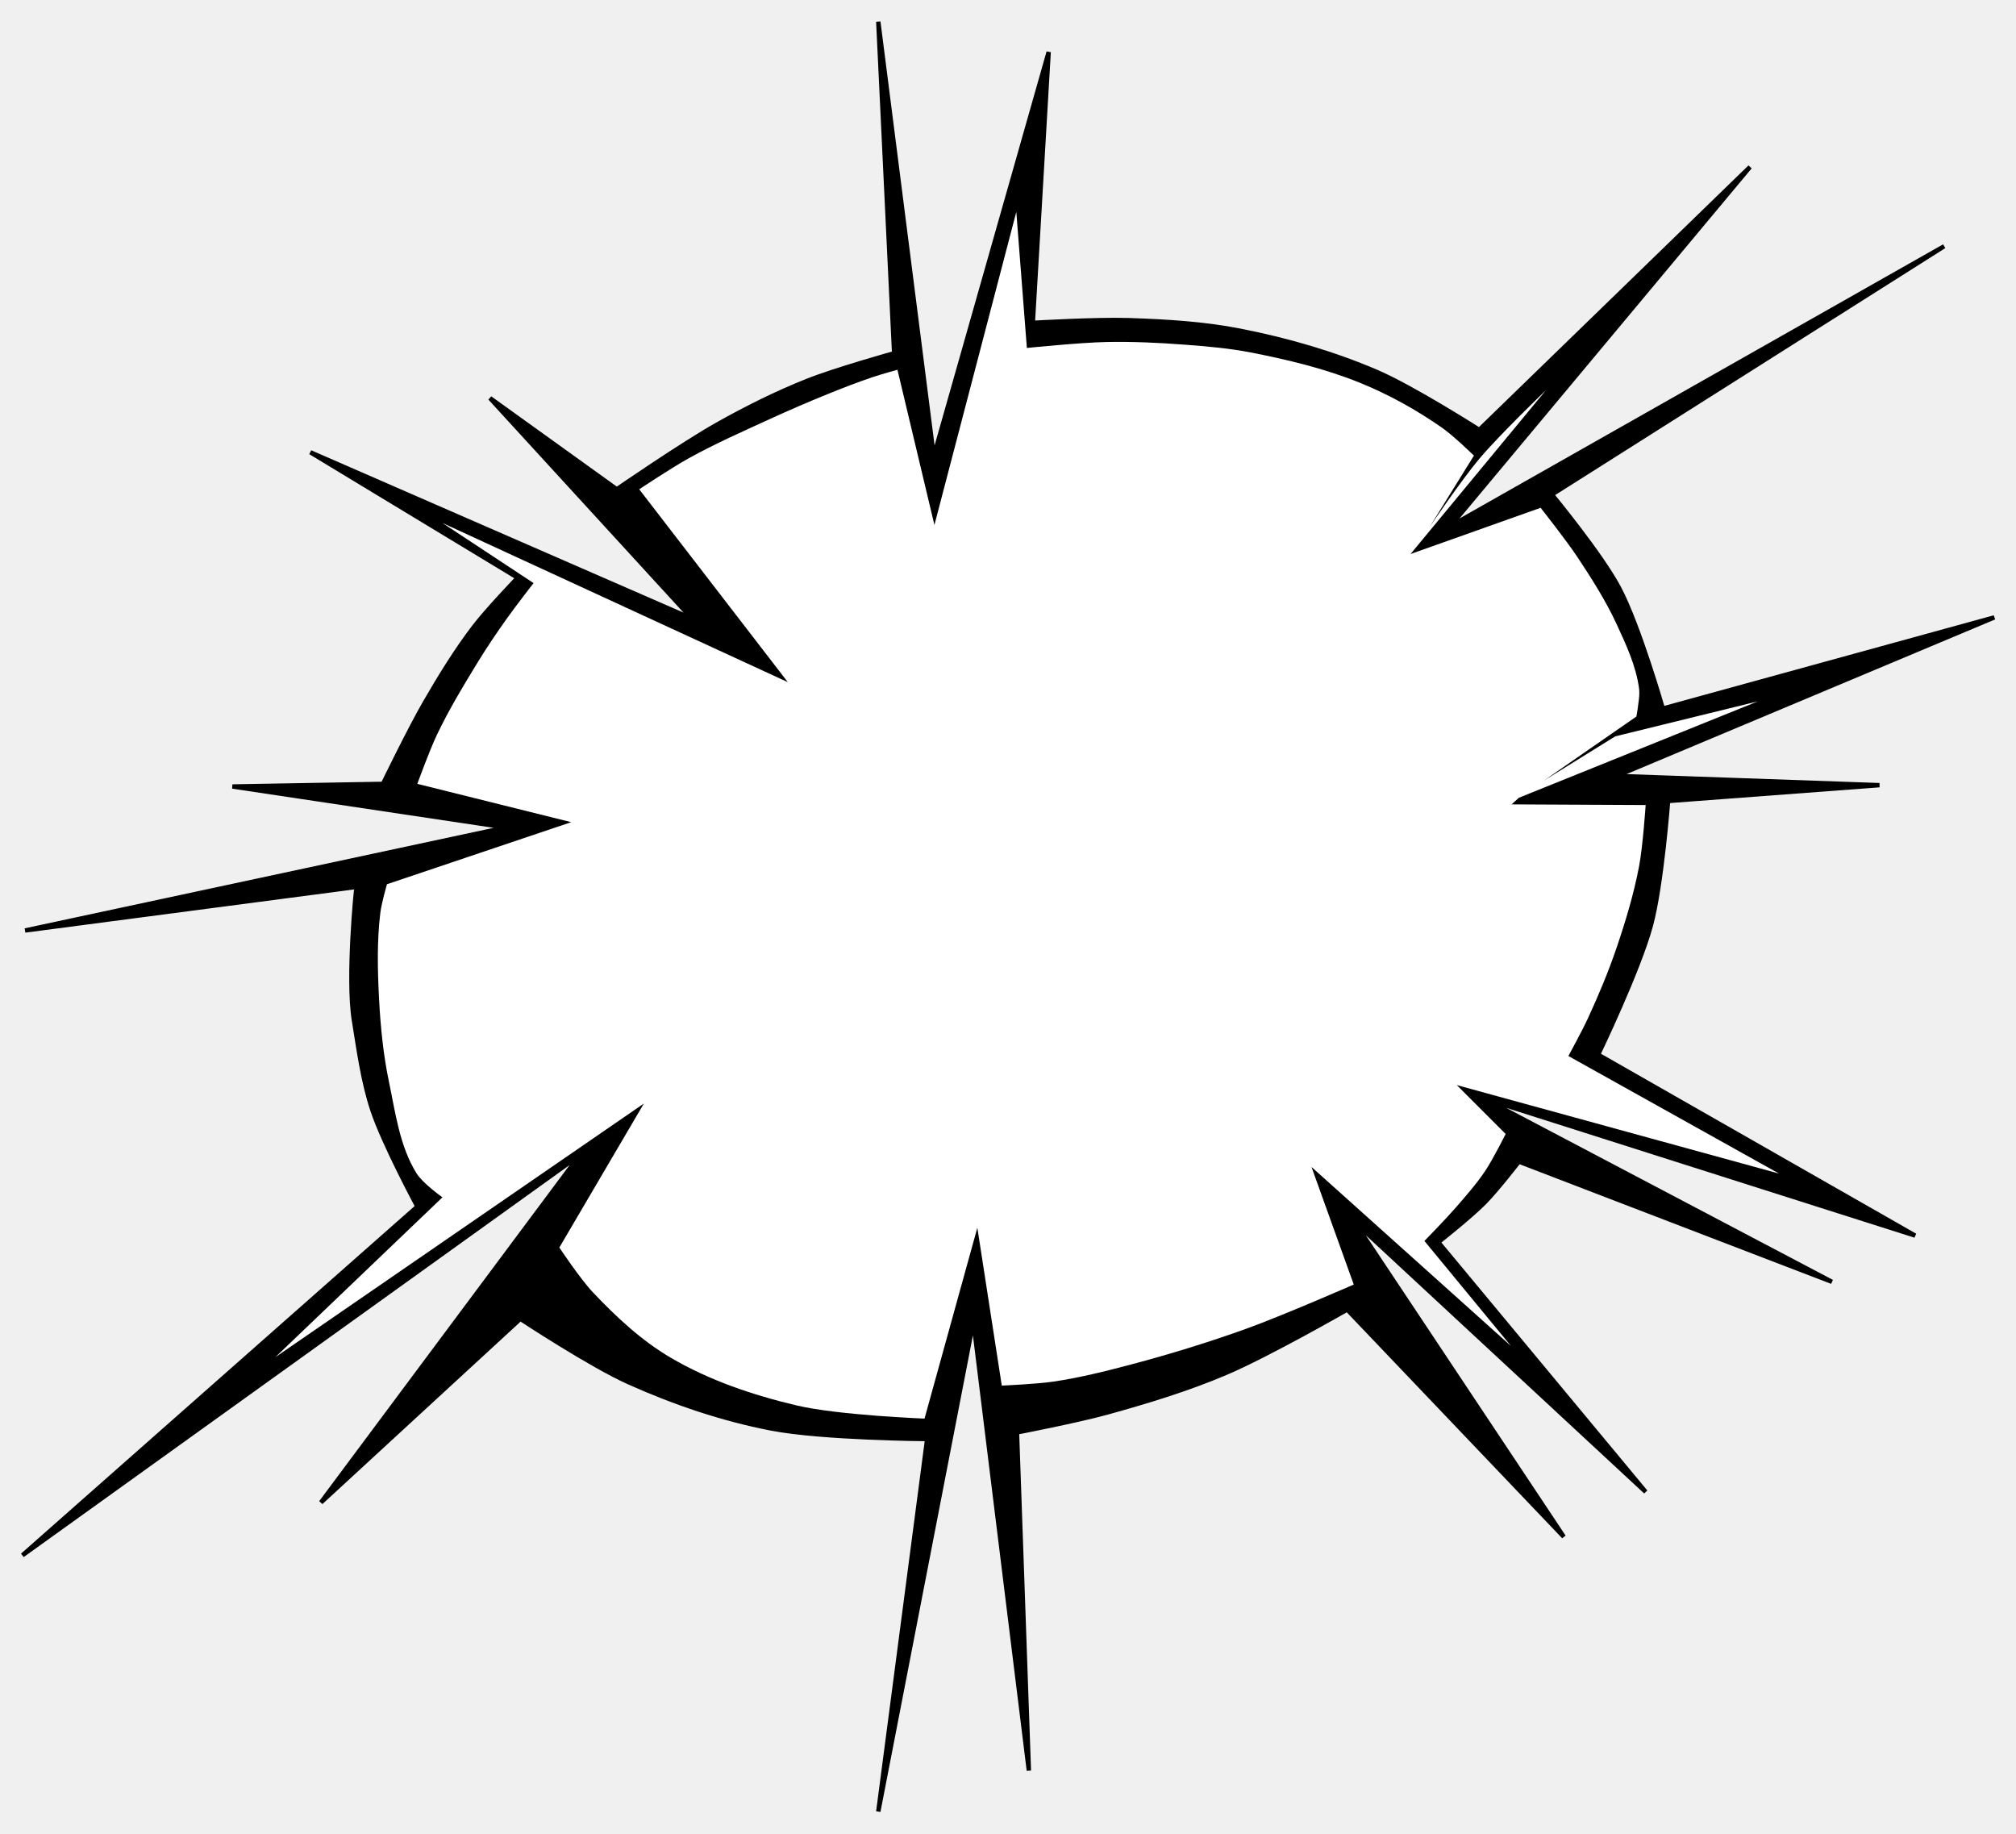
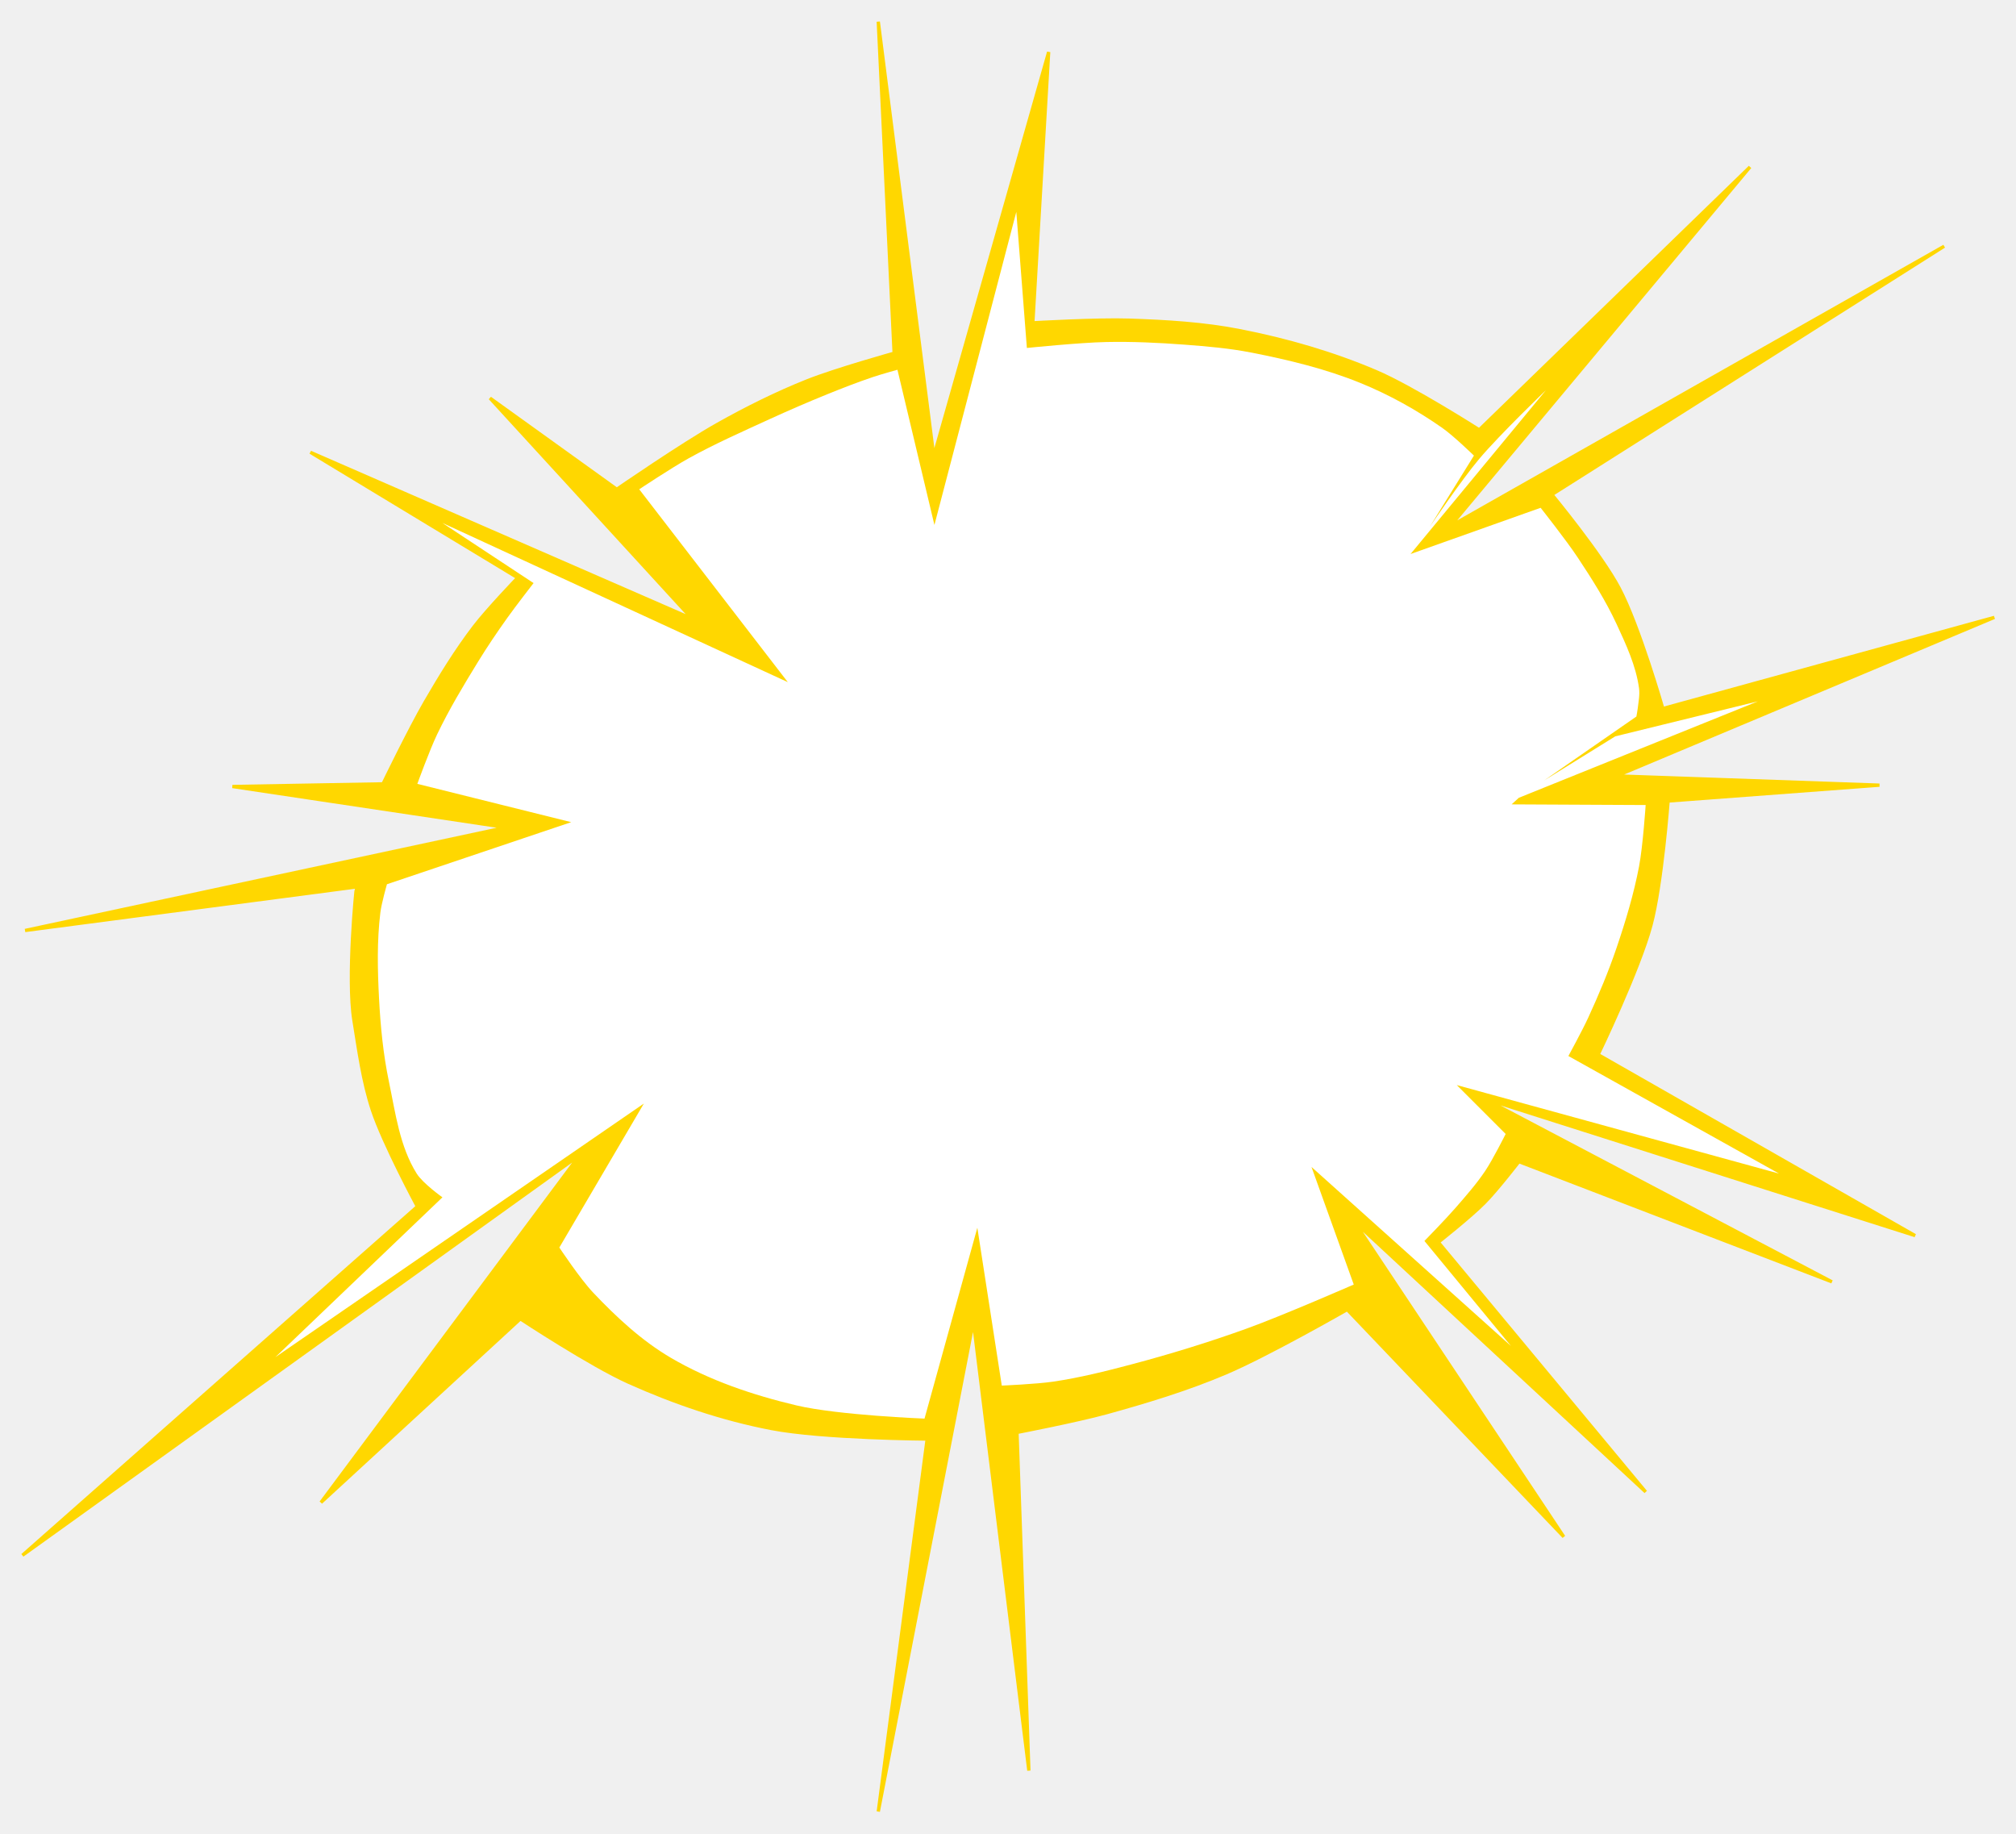
<svg xmlns="http://www.w3.org/2000/svg" width="463" height="421" version="1.1" viewBox="0 0 122.5 111.39">
  <g transform="translate(-43.251 -52.57)">
    <g transform="translate(1.27 -1.2998)">
-       <path d="m117.34 73.966c2.824 0.554 5.619 1.359 8.266 2.488 2.204 0.94 6.26 3.531 6.26 3.531l16.453-15.971-18.218 21.83 30.016-17.014-23.836 15.088s3.002 3.63 4.093 5.698c1.208 2.291 2.648 7.303 2.648 7.303l20.144-5.538-22.953 9.631 15.971 0.562-12.841 0.963s-0.385 5.092-1.043 7.544c-0.735 2.735-3.21 7.865-3.21 7.865l19.262 10.995-26.244-8.347 21.188 11.156-19.021-7.303s-1.325 1.718-2.087 2.488c-0.867 0.877-2.809 2.408-2.809 2.408l12.6 15.169-17.737-16.453 12.761 19.181-13.162-13.804s-4.828 2.768-7.384 3.852c-2.336 0.991-4.777 1.732-7.223 2.408-1.796 0.496-5.457 1.204-5.457 1.204l0.722 20.546-3.371-27.287-5.779 29.775 2.97-22.632s-6.364-0.043-9.47-0.642c-2.982-0.575-5.896-1.566-8.668-2.809-2.319-1.04-6.581-3.852-6.581-3.852l-12.119 11.156 15.73-21.108-33.868 24.318 23.997-21.188s-2.052-3.813-2.729-5.859c-0.583-1.763-0.826-3.624-1.124-5.457-0.411-2.528 0.128-8.074 0.161-8.106l-20.144 2.648 29.213-6.26-16.613-2.488 9.149-0.161s1.631-3.362 2.568-4.976c0.913-1.572 1.866-3.13 2.97-4.575 0.805-1.054 2.648-2.97 2.648-2.97l-12.6-7.624 23.194 10.112-12.279-13.403 7.705 5.538s3.991-2.747 6.099-3.933c1.762-0.991 3.58-1.899 5.457-2.648 1.721-0.687 5.297-1.685 5.297-1.685l-0.963-20.144 3.371 26.404 6.982-24.559-0.963 16.453s3.906-0.227 5.859-0.161c2.256 0.076 4.526 0.208 6.742 0.642z" stroke="#000" stroke-width=".265px" />
+       <path d="m117.34 73.966c2.824 0.554 5.619 1.359 8.266 2.488 2.204 0.94 6.26 3.531 6.26 3.531l16.453-15.971-18.218 21.83 30.016-17.014-23.836 15.088s3.002 3.63 4.093 5.698c1.208 2.291 2.648 7.303 2.648 7.303l20.144-5.538-22.953 9.631 15.971 0.562-12.841 0.963s-0.385 5.092-1.043 7.544c-0.735 2.735-3.21 7.865-3.21 7.865l19.262 10.995-26.244-8.347 21.188 11.156-19.021-7.303s-1.325 1.718-2.087 2.488c-0.867 0.877-2.809 2.408-2.809 2.408l12.6 15.169-17.737-16.453 12.761 19.181-13.162-13.804s-4.828 2.768-7.384 3.852c-2.336 0.991-4.777 1.732-7.223 2.408-1.796 0.496-5.457 1.204-5.457 1.204l0.722 20.546-3.371-27.287-5.779 29.775 2.97-22.632s-6.364-0.043-9.47-0.642c-2.982-0.575-5.896-1.566-8.668-2.809-2.319-1.04-6.581-3.852-6.581-3.852l-12.119 11.156 15.73-21.108-33.868 24.318 23.997-21.188s-2.052-3.813-2.729-5.859c-0.583-1.763-0.826-3.624-1.124-5.457-0.411-2.528 0.128-8.074 0.161-8.106l-20.144 2.648 29.213-6.26-16.613-2.488 9.149-0.161s1.631-3.362 2.568-4.976c0.913-1.572 1.866-3.13 2.97-4.575 0.805-1.054 2.648-2.97 2.648-2.97l-12.6-7.624 23.194 10.112-12.279-13.403 7.705 5.538s3.991-2.747 6.099-3.933c1.762-0.991 3.58-1.899 5.457-2.648 1.721-0.687 5.297-1.685 5.297-1.685l-0.963-20.144 3.371 26.404 6.982-24.559-0.963 16.453s3.906-0.227 5.859-0.161c2.256 0.076 4.526 0.208 6.742 0.642z" stroke="gold" fill="gold" stroke-width=".2" />
      <path d="m118.02 75.291c2.248 0.444 4.499 0.982 6.621 1.846 1.752 0.713 3.426 1.645 4.976 2.729 0.699 0.489 1.926 1.685 1.926 1.685l-2.689 4.334s1.912-2.83 3.01-4.133c1.249-1.483 4.053-4.173 4.053-4.173l-8.226 9.952 7.905-2.809s1.556 1.966 2.247 3.01c0.864 1.304 1.711 2.633 2.368 4.053 0.577 1.248 1.177 2.53 1.364 3.893 0.057 0.412-0.033 0.831-0.08 1.244-0.019 0.162-0.08 0.482-0.08 0.482l-5.618 3.893 4.334-2.689 8.668-2.127-14.526 5.859-0.441 0.401 8.146 0.04s-0.167 2.503-0.401 3.732c-0.32 1.677-0.815 3.32-1.364 4.936-0.492 1.449-1.086 2.864-1.726 4.254-0.365 0.793-1.204 2.327-1.204 2.327l12.801 7.143-19.583-5.377 2.97 2.97s-0.767 1.536-1.244 2.247c-0.536 0.798-1.175 1.522-1.806 2.247-0.602 0.693-1.886 2.006-1.886 2.006l5.257 6.38-12.119-10.875 2.568 7.143s-4.323 1.89-6.541 2.689c-2.293 0.825-4.627 1.543-6.982 2.167-1.562 0.414-3.136 0.807-4.735 1.043-1.035 0.153-3.13 0.241-3.13 0.241l-1.485-9.591-3.21 11.597s-5.246-0.202-7.785-0.803c-2.645-0.626-5.28-1.515-7.624-2.889-1.778-1.042-3.319-2.477-4.735-3.973-0.782-0.826-2.046-2.729-2.046-2.729l5.136-8.748-22.392 15.409 10.152-9.711s-1.188-0.843-1.565-1.445c-1.031-1.646-1.288-3.677-1.685-5.578-0.347-1.661-0.514-3.361-0.602-5.056-0.09-1.737-0.131-3.49 0.08-5.217 0.072-0.586 0.401-1.726 0.401-1.726l11.196-3.772-9.35-2.327s0.737-2.035 1.204-3.01c0.73-1.523 1.604-2.975 2.488-4.414 0.555-0.904 1.151-1.783 1.766-2.648 0.514-0.724 1.605-2.127 1.605-2.127l-5.538-3.652 20.987 9.671-9.029-11.717s1.974-1.313 3.01-1.886c1.586-0.877 3.247-1.613 4.896-2.368 1.166-0.533 2.342-1.044 3.531-1.525 0.914-0.369 1.834-0.729 2.769-1.043 0.489-0.165 1.485-0.441 1.485-0.441l2.247 9.43 4.976-19.021 0.642 8.267s3.206-0.328 4.815-0.361c1.592-0.033 3.187 0.04 4.775 0.161 1.357 0.103 2.718 0.218 4.053 0.482z" fill="#fff" />
    </g>
  </g>
</svg>
